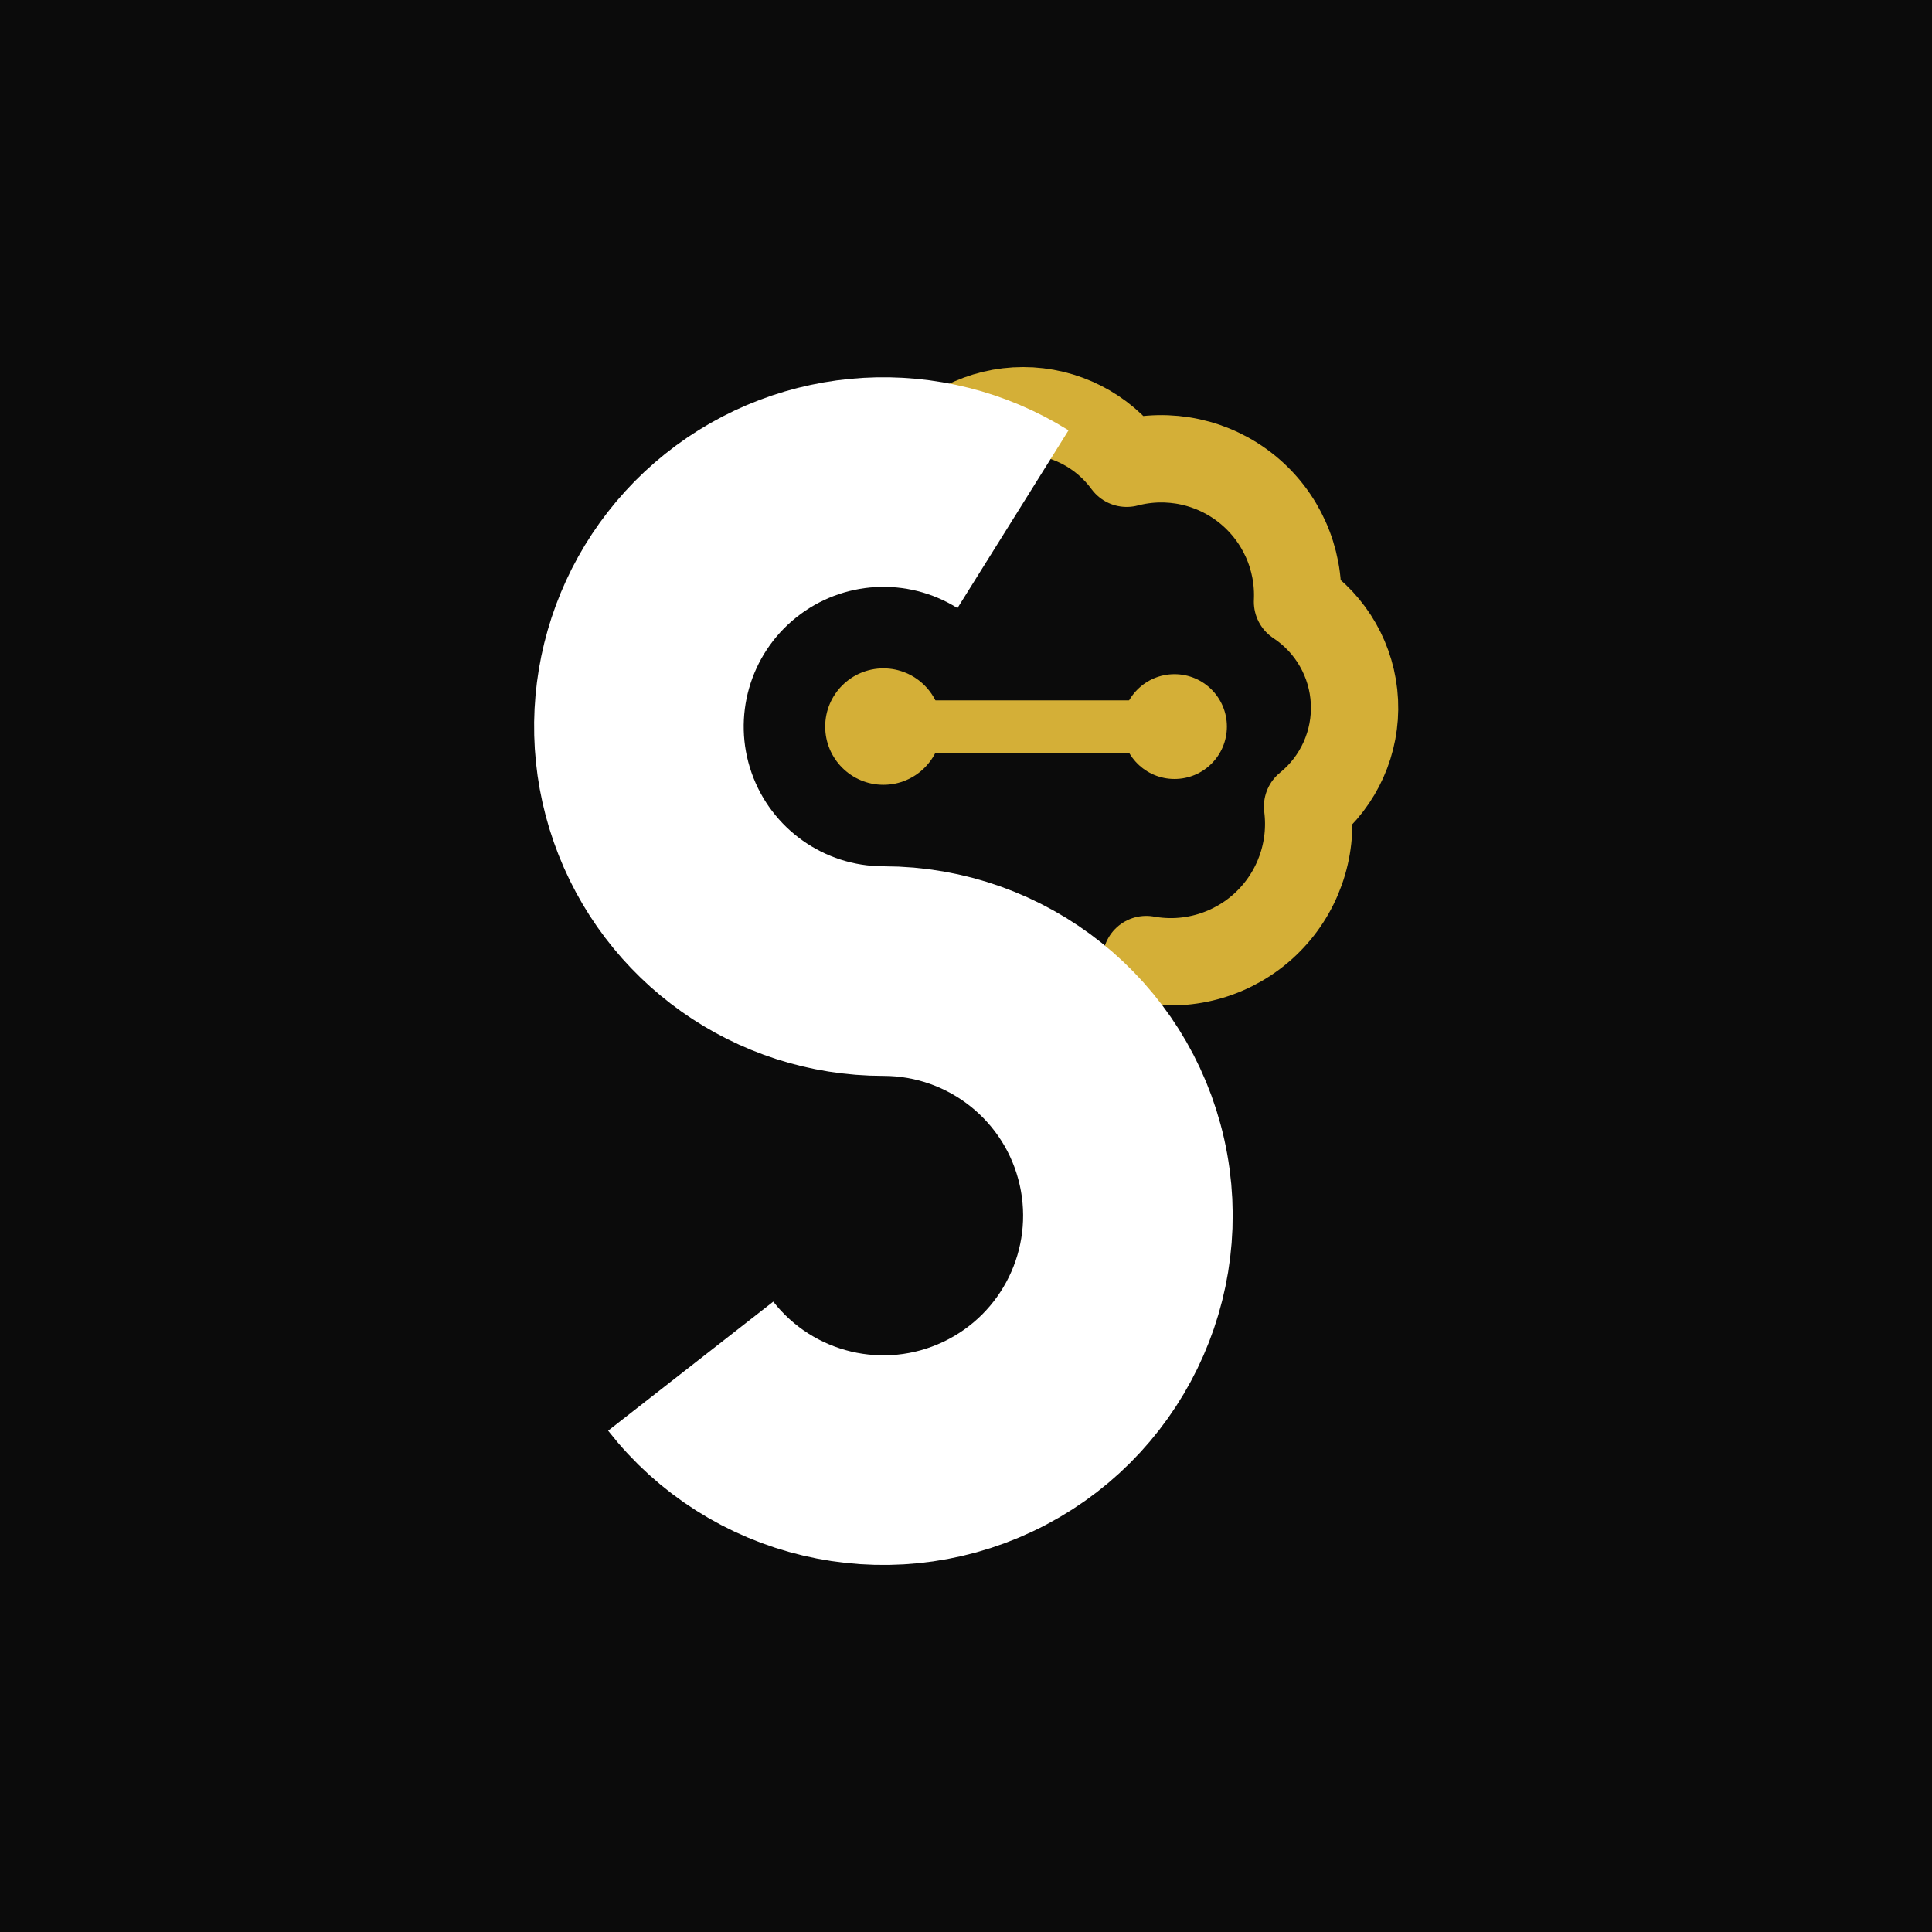
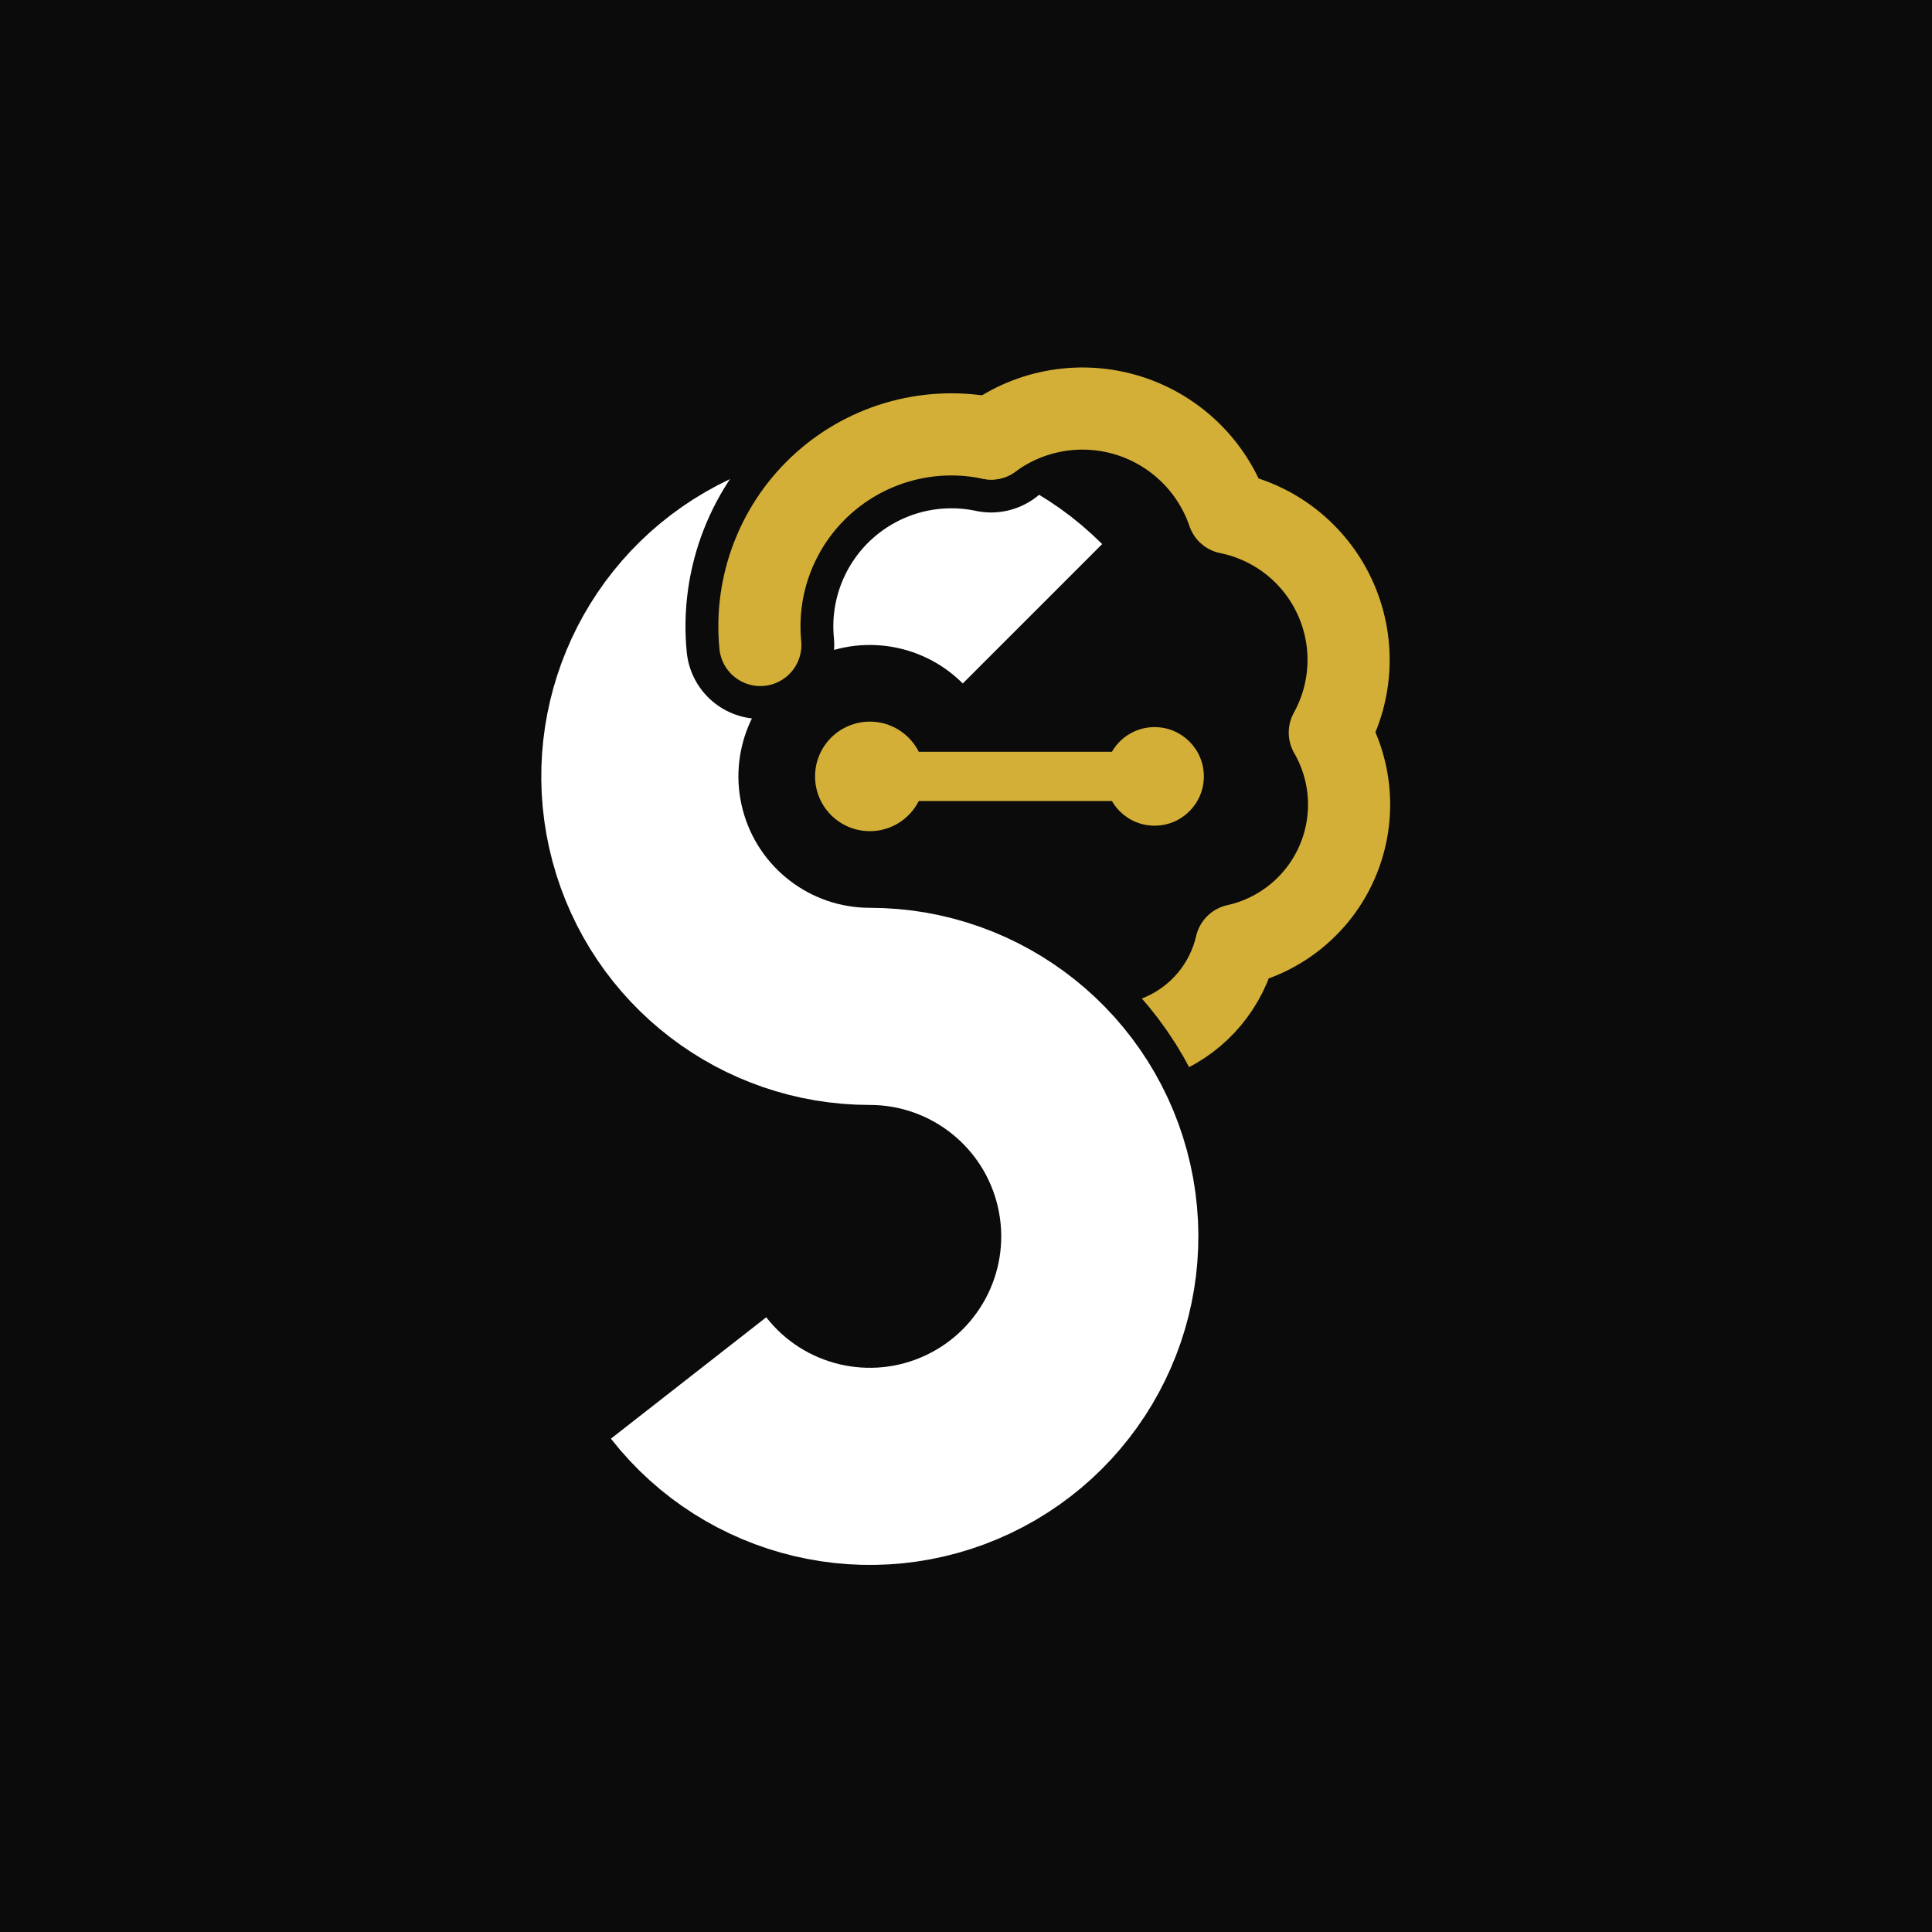
<svg xmlns="http://www.w3.org/2000/svg" viewBox="0 0 1024 1024">
  <rect width="1024" height="1024" rx="0.00" fill="#0B0B0B" />
-   <g class="symbol" transform="translate(282.695 194.560) scale(3.08569) translate(-39.875 -20.250)">
-     <path id="brain-contour" d="M106.21 36.77 A22.05 22.05 0 0 1 141.79 36.77 A23.42 23.42 0 0 1 171.13 60.56 A21.83 21.83 0 0 1 172.86 95.73 A23.68 23.68 0 0 1 145.15 122.02" fill="none" stroke="#D4AF37" stroke-width="15" stroke-linecap="round" stroke-linejoin="round" />
-     <path id="letter-s" d="M122.26 46.38 A42 42 0 1 0 100.00 124.00 A42 42 0 1 1 66.90 191.86" fill="none" stroke="#FFFFFF" stroke-width="36" />
-     <path id="circuit-traces" d="M100.00 82.00 H150.00" fill="none" stroke="#D4AF37" stroke-width="9" stroke-linecap="round" stroke-linejoin="round" />
+   <g class="symbol" transform="translate(286.890 194.560) scale(2.90231) translate(-40.000 -7.250)">
+     <defs>
+       <mask id="sa-s-under-s" maskUnits="userSpaceOnUse" x="-60" y="-60" width="400" height="400">
+         <rect x="-60" y="-60" width="400" height="400" fill="#fff" />
+         <path d="M100.00 124.00 A42 42 0 1 1 66.90 191.86" fill="none" stroke="#000" stroke-width="48" />
+       </mask>
+       <mask id="sa-s-under-brain" maskUnits="userSpaceOnUse" x="-60" y="-60" width="400" height="400">
+         <rect x="-60" y="-60" width="400" height="400" fill="#fff" />
+         <path d="M80.00 58.00 A35.06 35.06 0 0 1 122.15 20.30" fill="none" stroke="#000" stroke-width="27" stroke-linecap="round" />
+       </mask>
+     </defs>
+     <path id="brain-back" d="M122.15 20.30 A28.15 28.15 0 0 1 165.47 33.87 A27.40 27.40 0 0 1 184.00 74.00 A26.31 26.31 0 0 1 166.90 112.84 A23.61 23.61 0 0 1 131.91 127.87" fill="none" stroke="#D4AF37" stroke-width="15" stroke-linecap="round" stroke-linejoin="round" mask="url(#sa-s-under-s)" />
+     <path id="letter-s" d="M129.70 52.30 A42 42 0 1 0 100.00 124.00 A42 42 0 1 1 66.90 191.86" fill="none" stroke="#FFFFFF" stroke-width="36" mask="url(#sa-s-under-brain)" />
+     <path id="brain-front" d="M80.00 58.00 A35.06 35.06 0 0 1 122.15 20.30" fill="none" stroke="#D4AF37" stroke-width="15" stroke-linecap="round" stroke-linejoin="round" />
+     <path id="circuit-traces" d="M100.00 82.00 H152.00" fill="none" stroke="#D4AF37" stroke-width="9" stroke-linecap="round" stroke-linejoin="round" />
    <circle cx="100.0" cy="82.0" r="10" fill="#D4AF37" />
-     <circle cx="150.0" cy="82.0" r="9" fill="#D4AF37" />
+     <circle cx="152.0" cy="82.0" r="9" fill="#D4AF37" />
  </g>
</svg>
